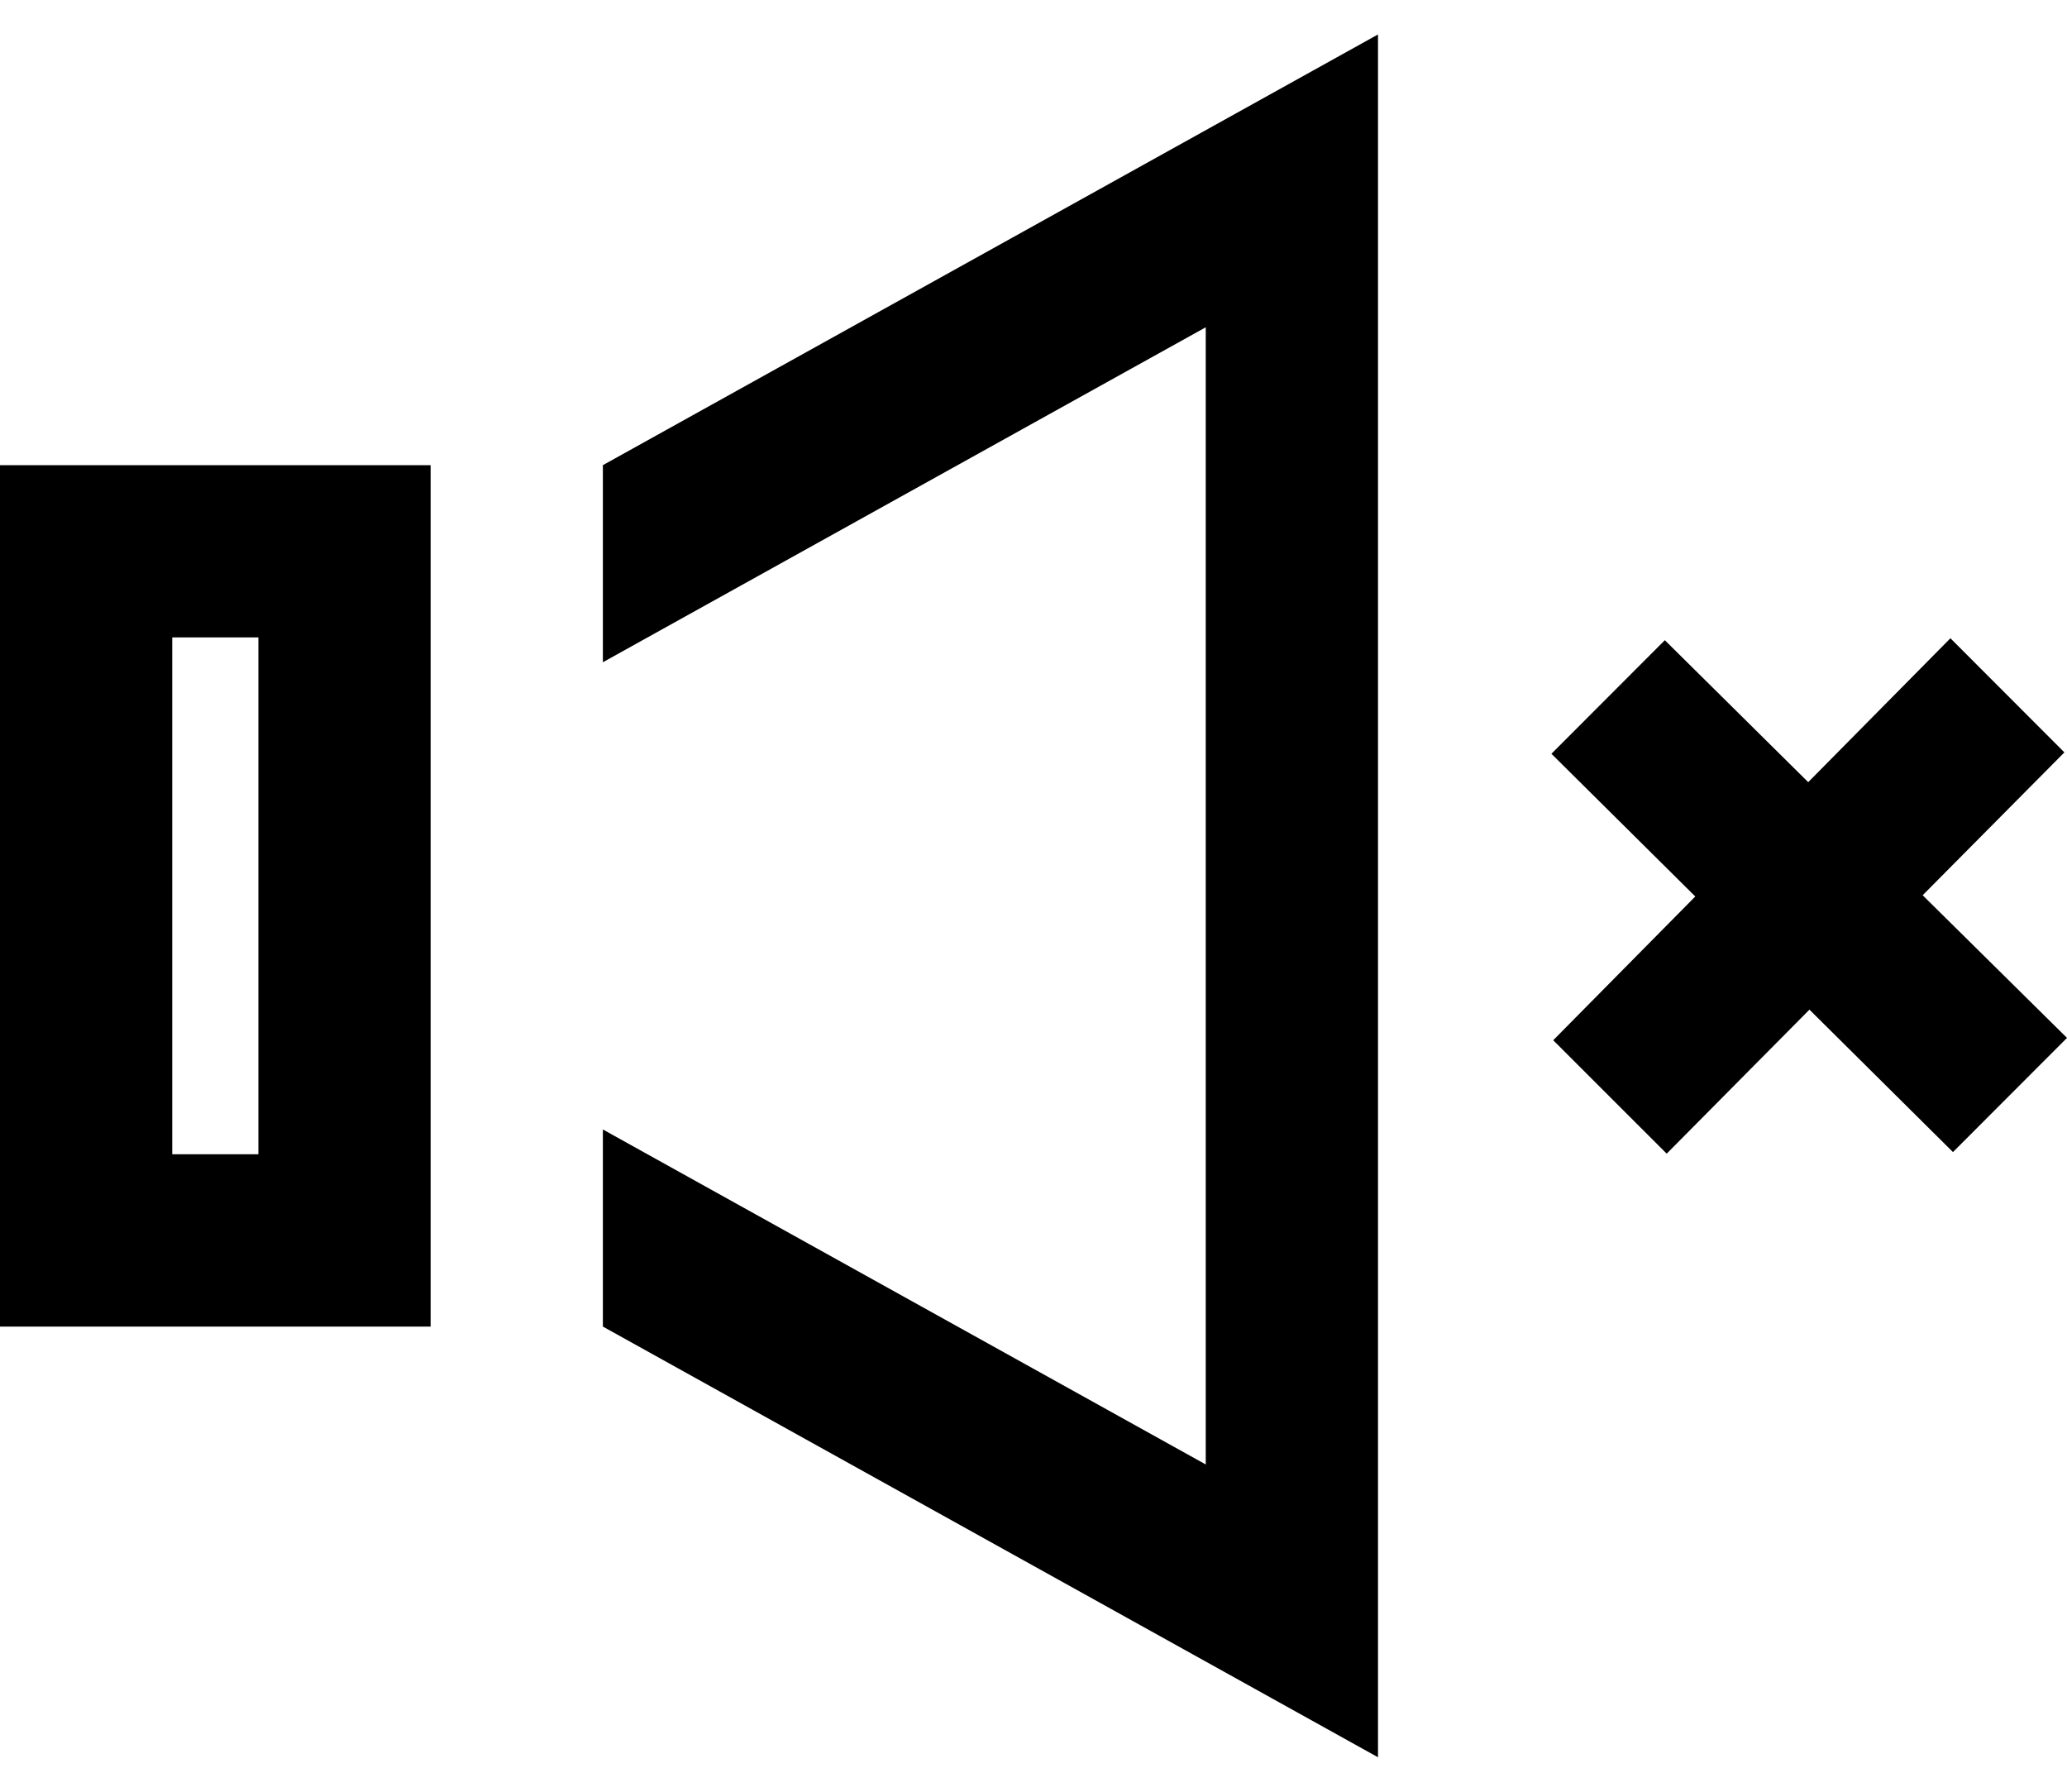
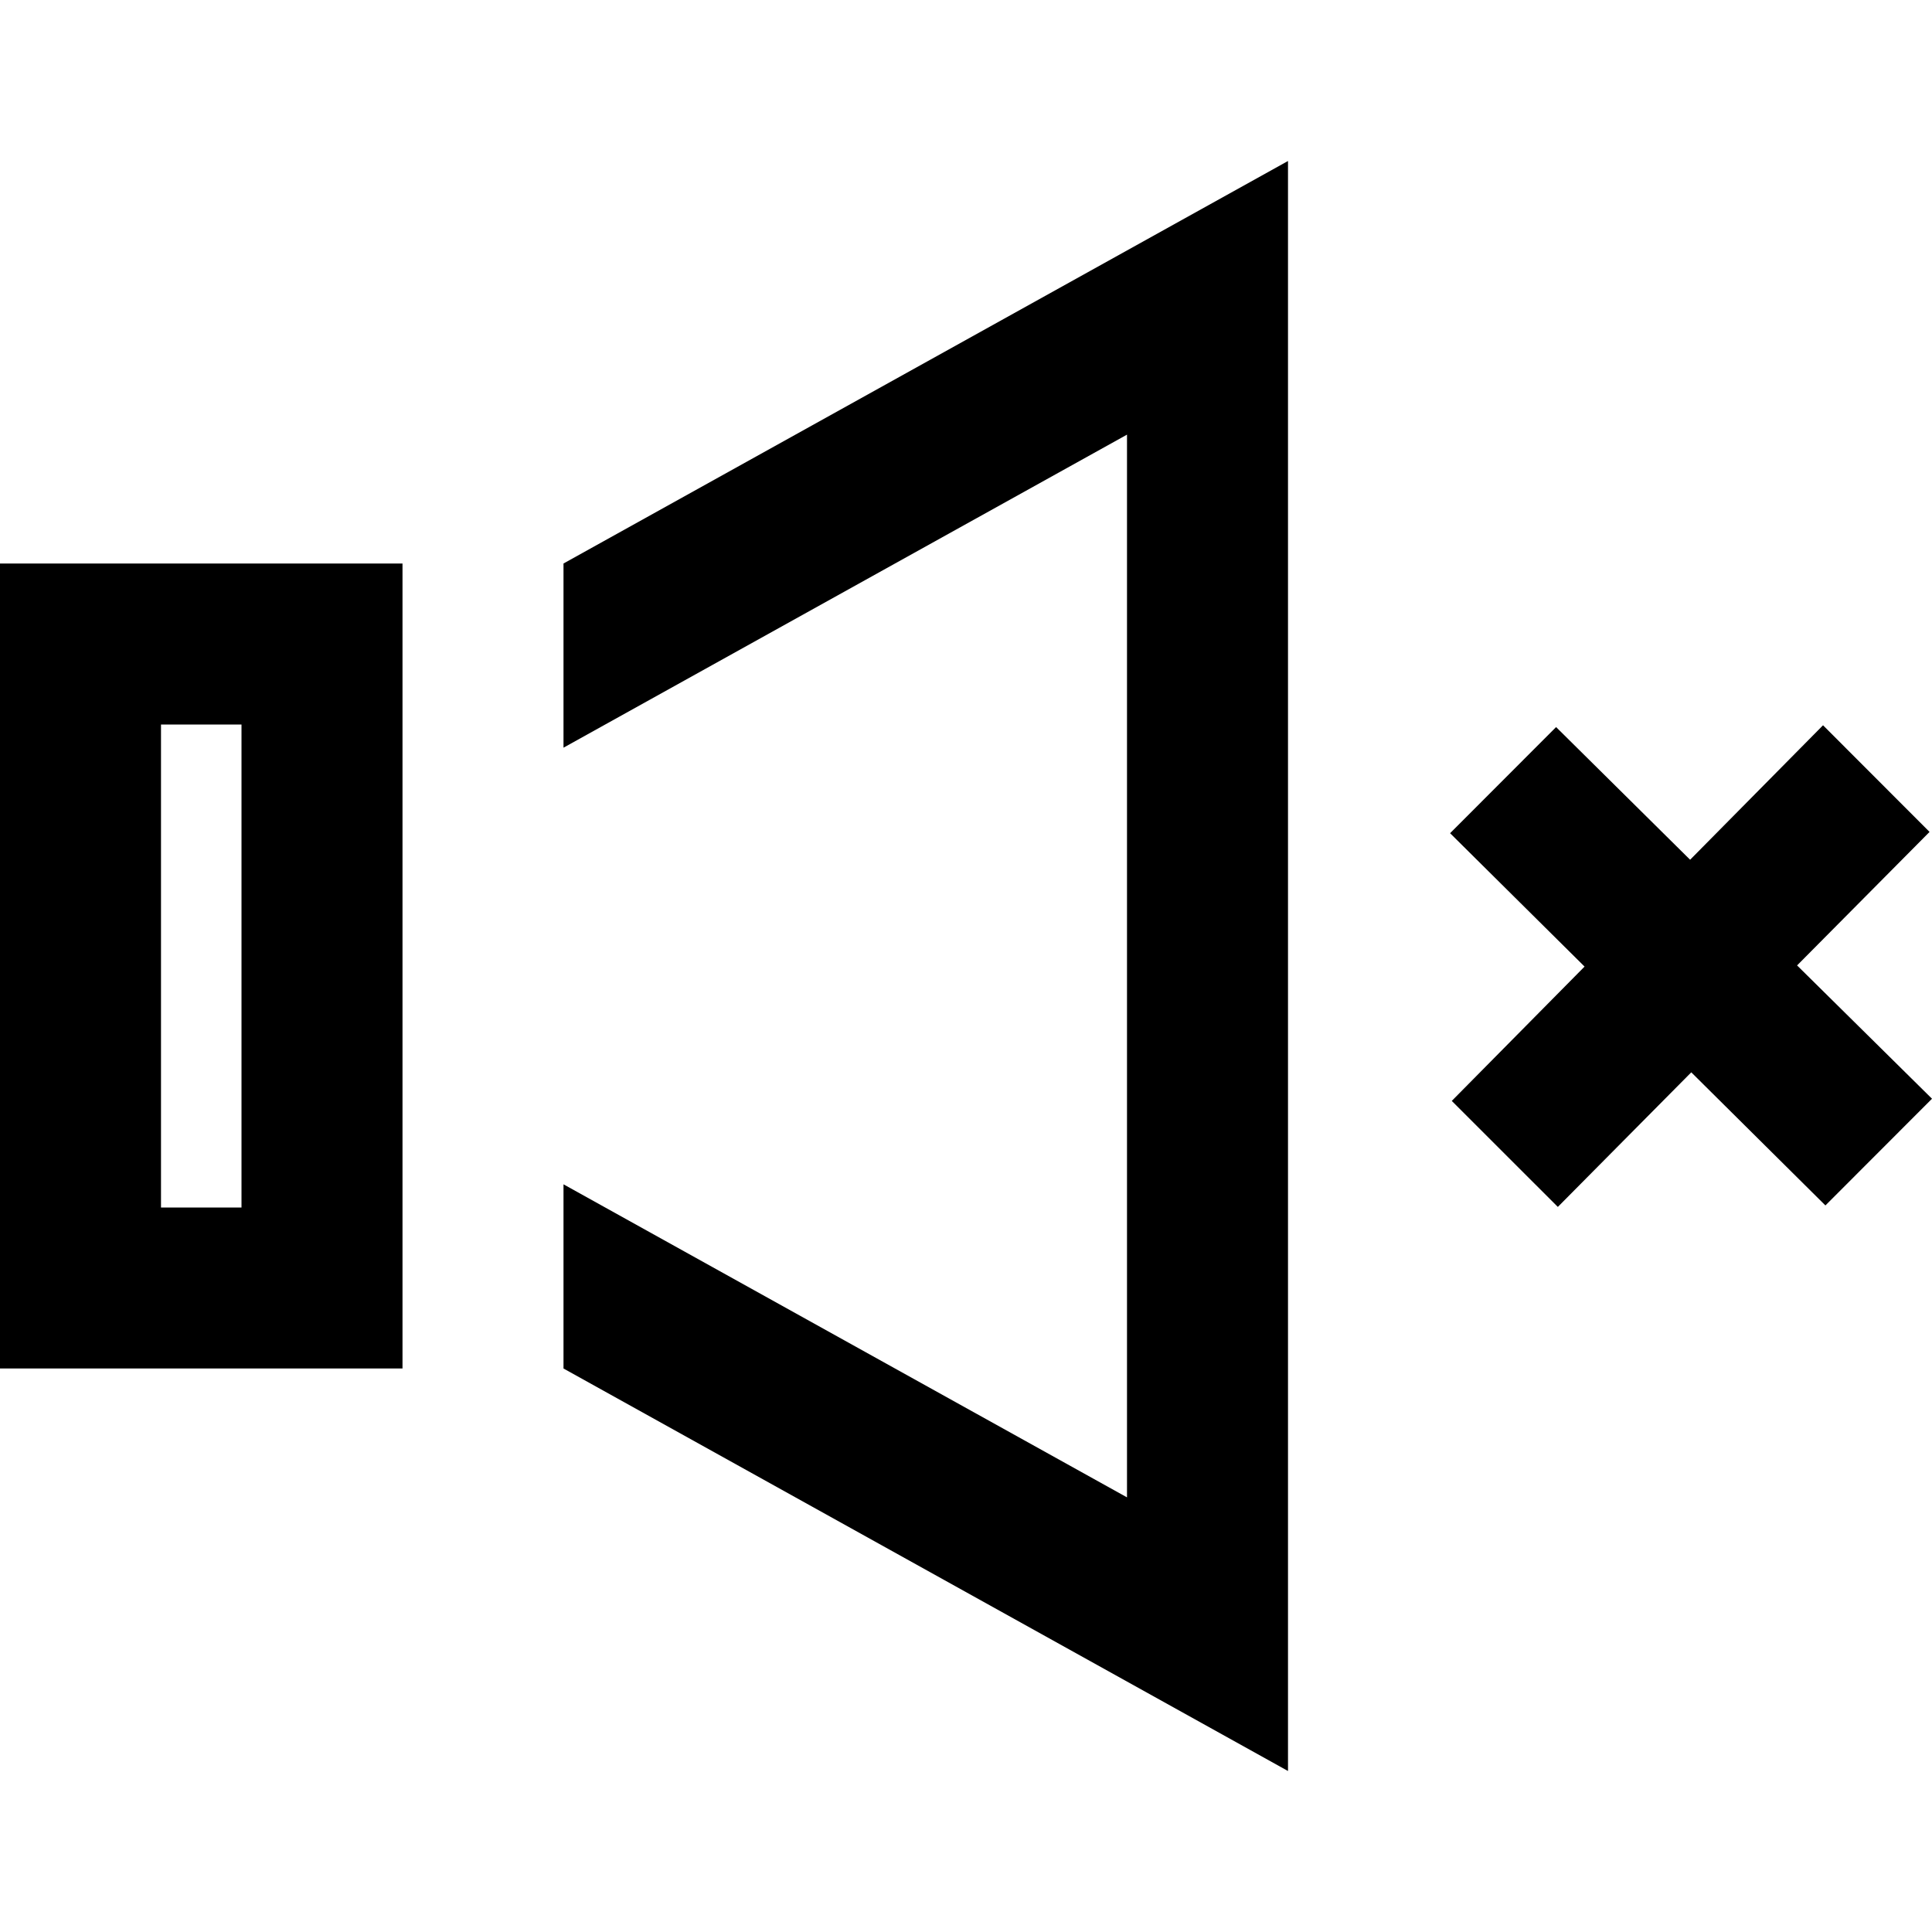
- <svg xmlns="http://www.w3.org/2000/svg" width="30" height="26" viewBox="0 0 30 26" fill="none">
-   <path d="M3.75 9.25V16.75H2.5V9.25H3.75ZM20 0.5L8.75 6.75V9.61L17.5 4.749V21.251L8.75 16.39V19.25L20 25.5V0.5ZM6.25 6.75H0V19.25H6.25V6.75ZM27.905 12.991L29.962 10.918L28.308 9.262L26.244 11.35L24.163 9.29L22.517 10.938L24.605 13.009L22.543 15.095L24.19 16.741L26.262 14.651L28.345 16.718L30 15.061L27.905 12.991Z" fill="black" />
+ <svg xmlns="http://www.w3.org/2000/svg" width="30" height="30" viewBox="0 0 30 30" fill="none">
+   <path d="M3.75 11.25V18.75H2.5V11.25H3.75ZM20 2.5L8.75 8.75V11.61L17.5 6.749V23.251L8.75 18.39V21.25L20 27.5V2.5ZM6.25 8.75H0V21.25H6.25V8.75ZM27.905 14.991L29.962 12.918L28.308 11.262L26.244 13.35L24.163 11.29L22.517 12.938L24.605 15.009L22.543 17.095L24.19 18.741L26.262 16.651L28.345 18.718L30 17.061L27.905 14.991V14.991Z" fill="black" />
</svg>
